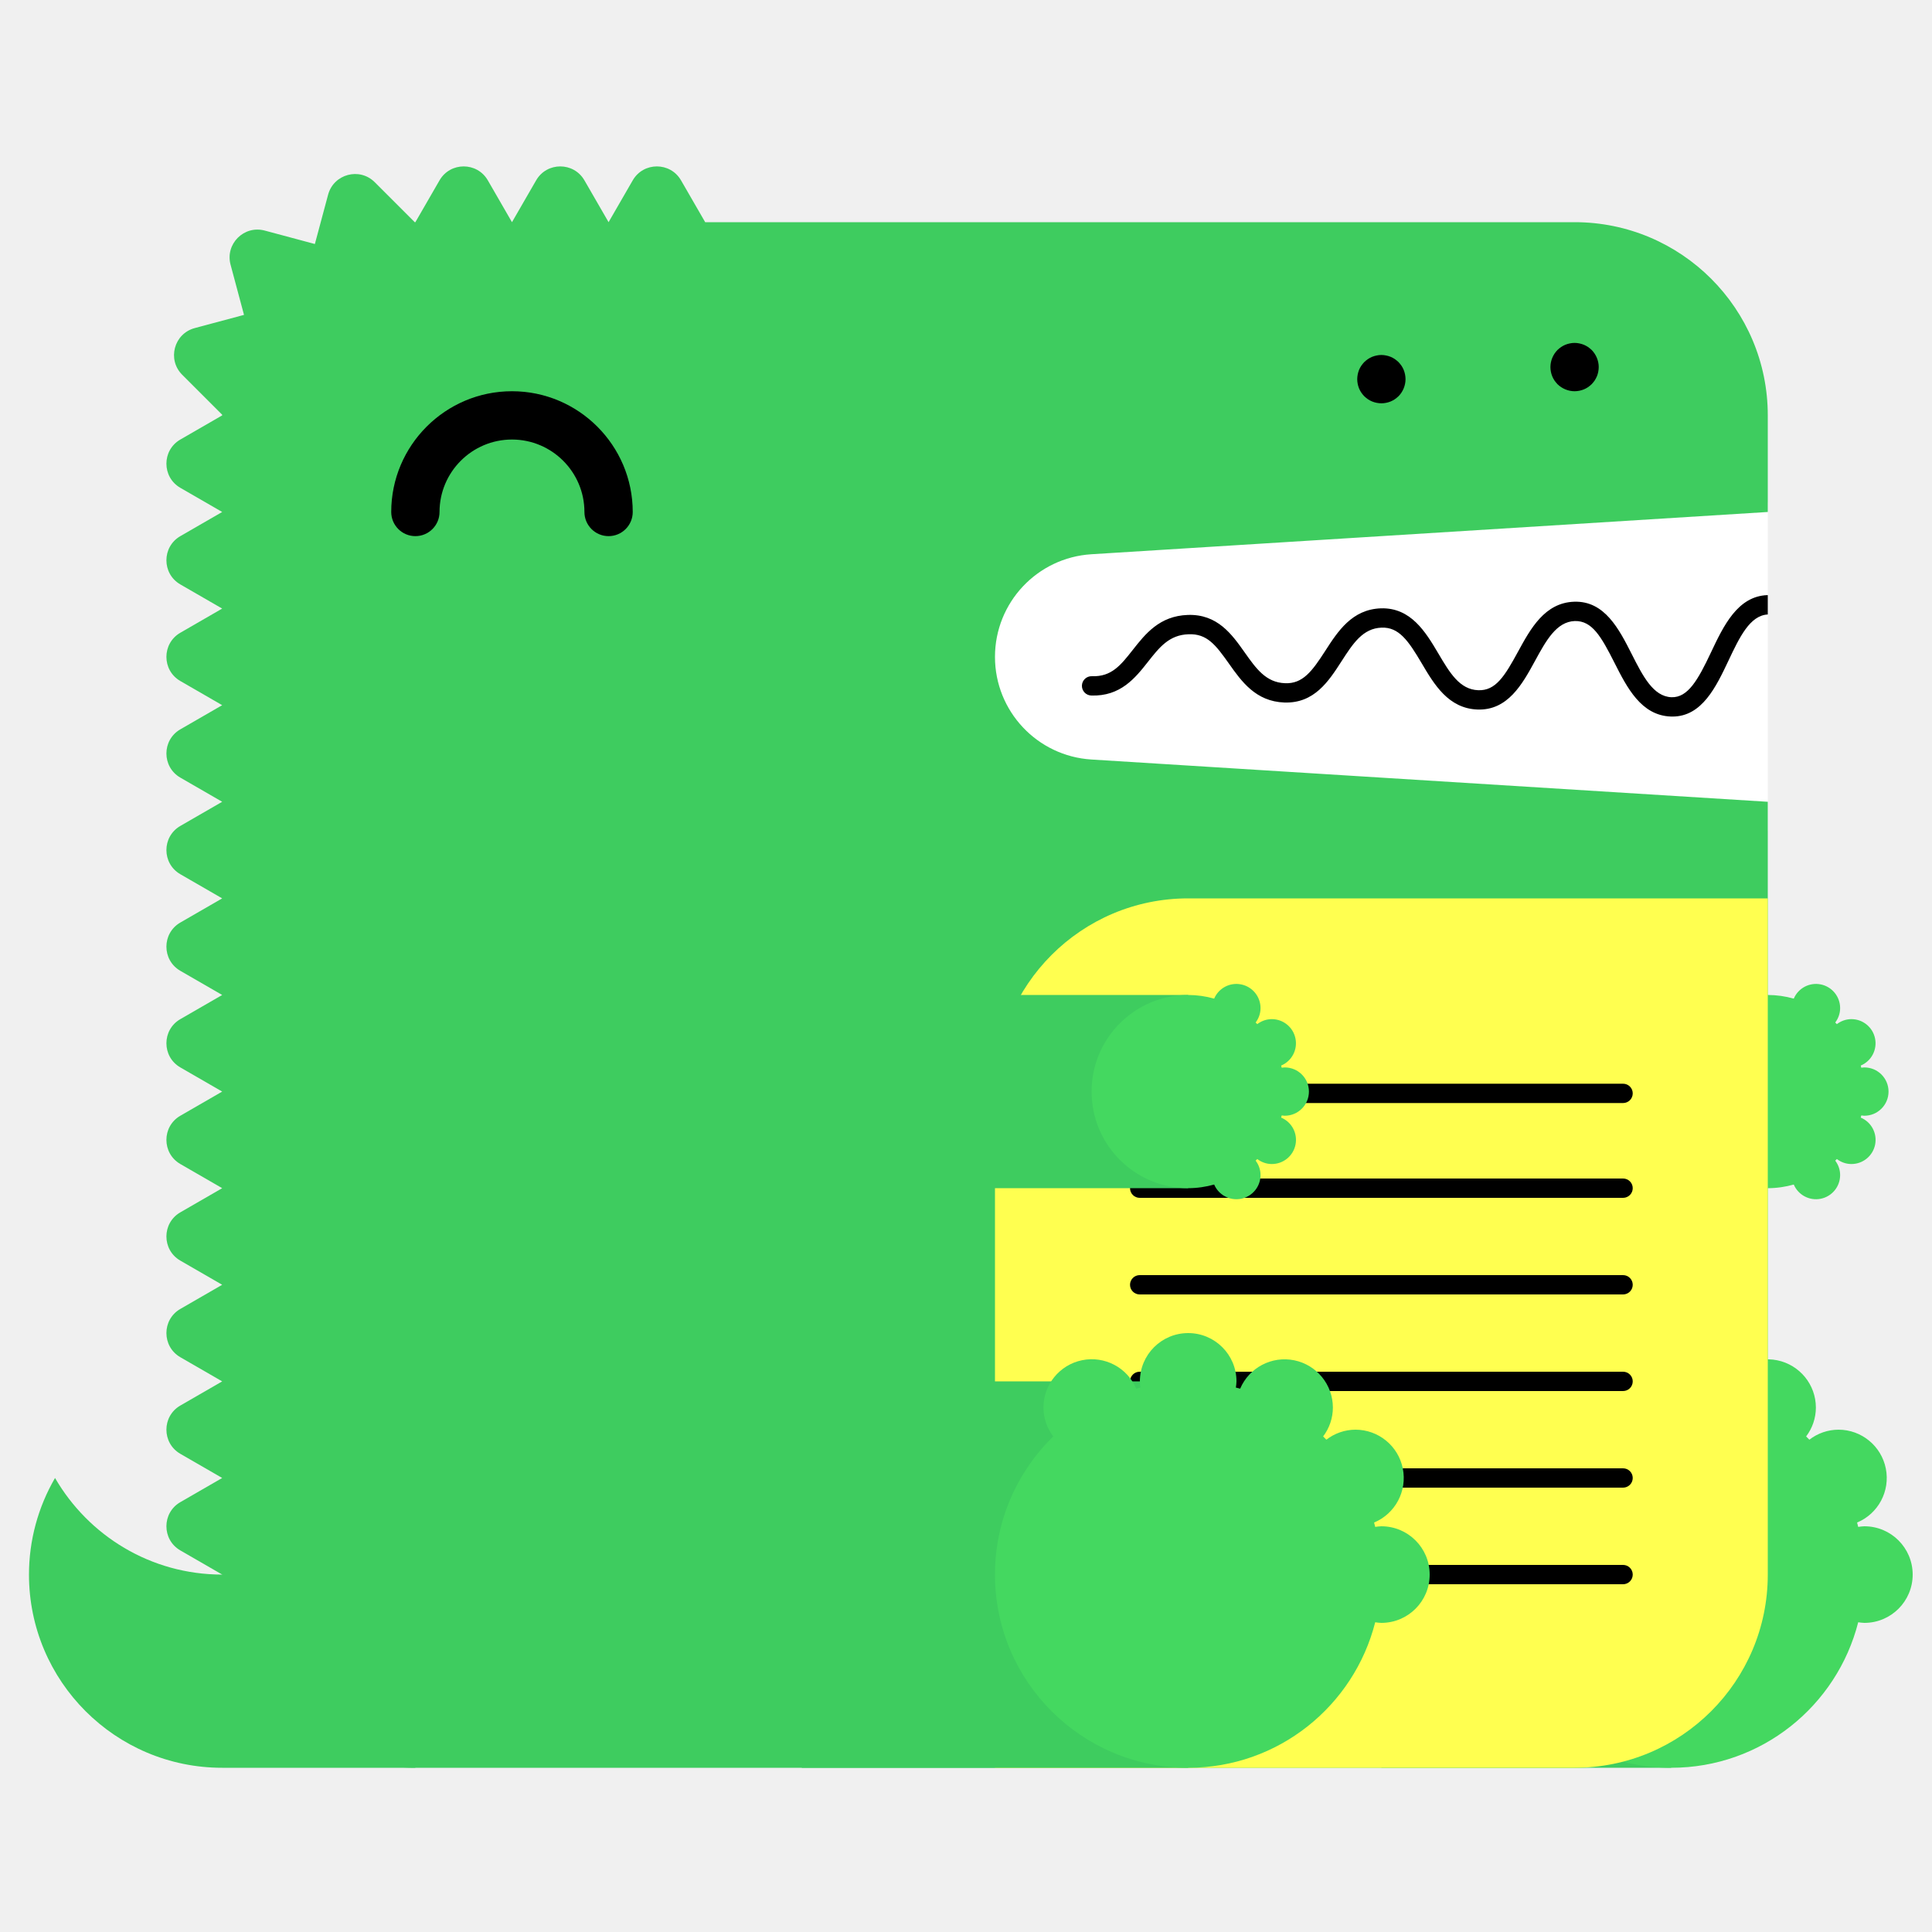
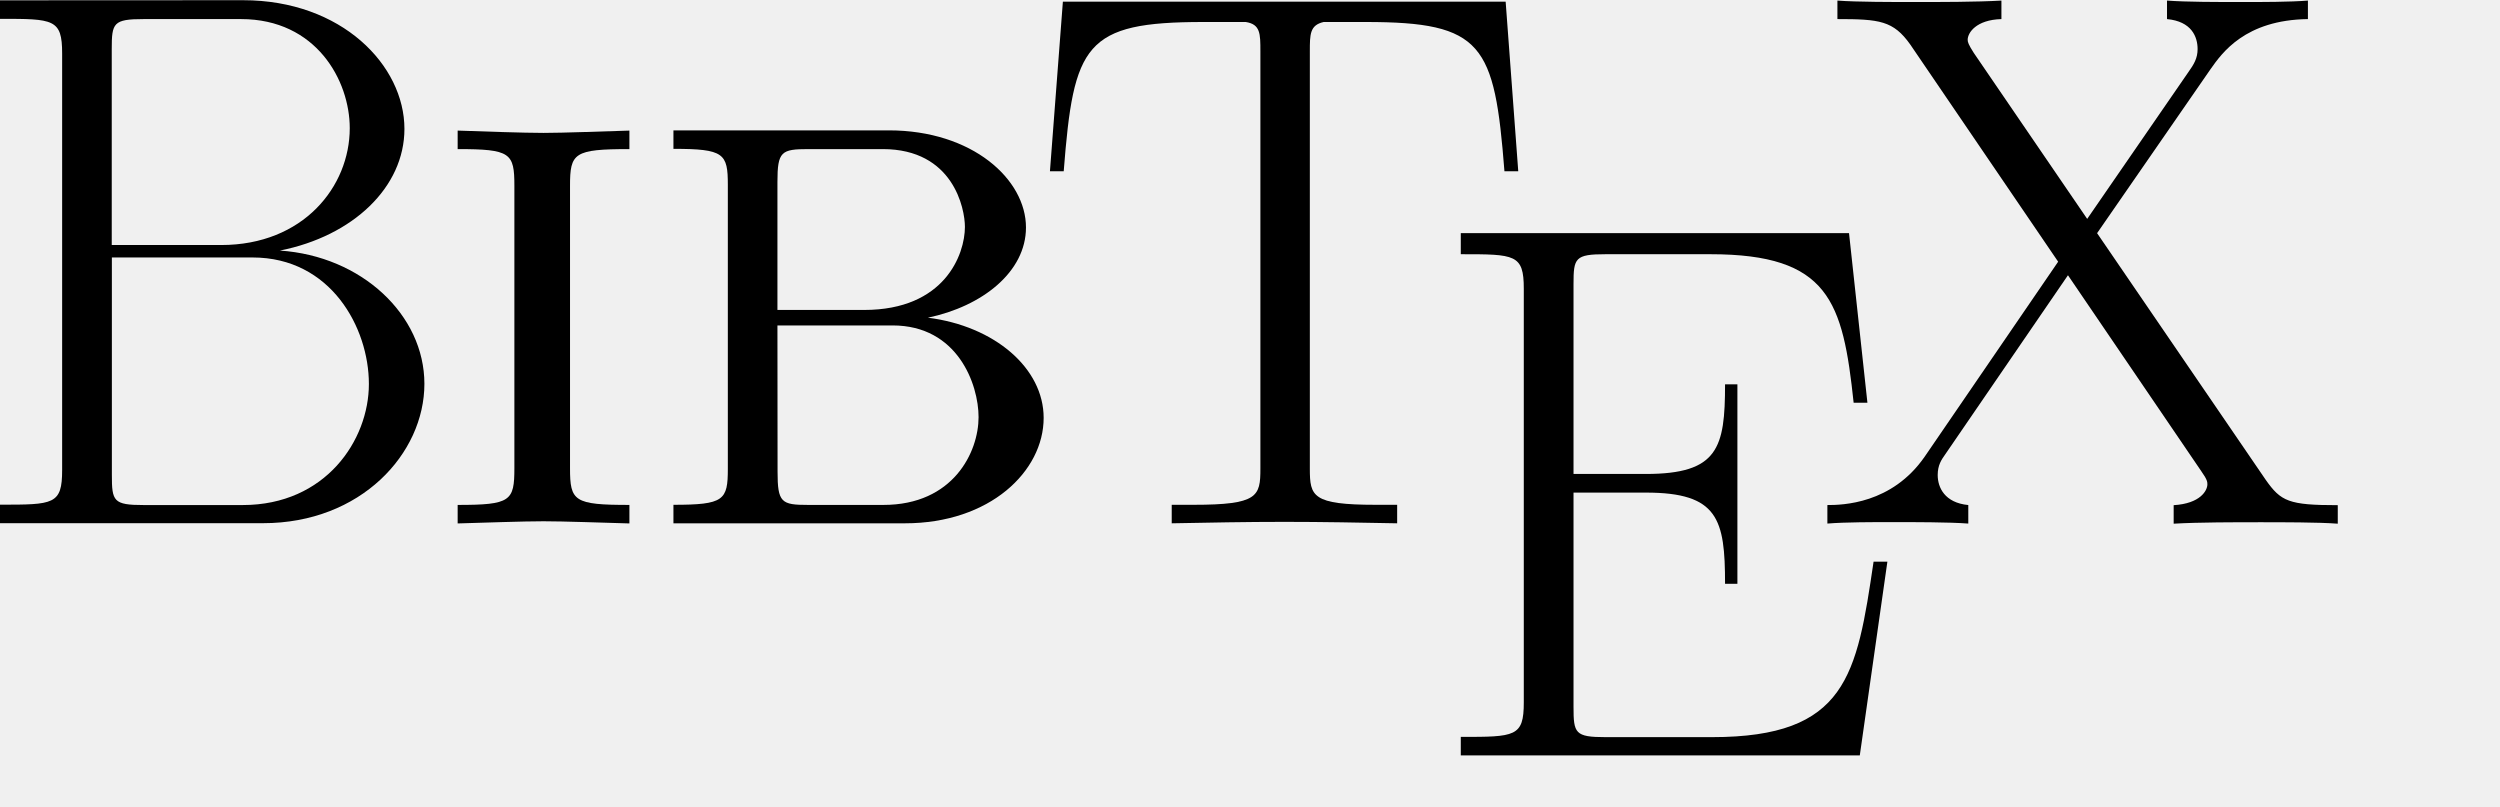
- <svg xmlns="http://www.w3.org/2000/svg" width="200" height="200" viewBox="0 0 200 200">
-   <g fill="none" fill-rule="evenodd">
-     <path fill="#FFF" d="M99 52h84v34H99z" />
-     <path d="M23 163c-7.398 0-13.843-4.027-17.303-10A19.886 19.886 0 0 0 3 163c0 11.046 8.954 20 20 20h20v-20H23z" fill="#3ECC5F" />
-     <path d="M112.98 57.376L183 53V43c0-11.046-8.954-20-20-20H73l-2.5-4.33c-1.112-1.925-3.889-1.925-5 0L63 23l-2.5-4.33c-1.111-1.925-3.889-1.925-5 0L53 23l-2.5-4.33c-1.111-1.925-3.889-1.925-5 0L43 23c-.022 0-.042.003-.065.003l-4.142-4.141c-1.57-1.571-4.252-.853-4.828 1.294l-1.369 5.104-5.192-1.392c-2.148-.575-4.111 1.389-3.535 3.536l1.39 5.193-5.102 1.367c-2.148.576-2.867 3.259-1.296 4.83l4.142 4.142c0 .021-.003.042-.003.064l-4.33 2.5c-1.925 1.111-1.925 3.889 0 5L23 53l-4.33 2.5c-1.925 1.111-1.925 3.889 0 5L23 63l-4.33 2.5c-1.925 1.111-1.925 3.889 0 5L23 73l-4.33 2.5c-1.925 1.111-1.925 3.889 0 5L23 83l-4.33 2.5c-1.925 1.111-1.925 3.889 0 5L23 93l-4.33 2.5c-1.925 1.111-1.925 3.889 0 5L23 103l-4.33 2.5c-1.925 1.111-1.925 3.889 0 5L23 113l-4.33 2.5c-1.925 1.111-1.925 3.889 0 5L23 123l-4.33 2.5c-1.925 1.111-1.925 3.889 0 5L23 133l-4.33 2.5c-1.925 1.111-1.925 3.889 0 5L23 143l-4.33 2.5c-1.925 1.111-1.925 3.889 0 5L23 153l-4.33 2.5c-1.925 1.111-1.925 3.889 0 5L23 163c0 11.046 8.954 20 20 20h120c11.046 0 20-8.954 20-20V83l-70.02-4.376A10.645 10.645 0 0 1 103 68c0-5.621 4.37-10.273 9.98-10.624" fill="#3ECC5F" />
-     <path fill="#3ECC5F" d="M143 183h30v-40h-30z" />
-     <path d="M193 158c-.219 0-.428.037-.639.064-.038-.15-.074-.301-.116-.451A5 5 0 0 0 190.32 148a4.96 4.96 0 0 0-3.016 1.036 26.531 26.531 0 0 0-.335-.336 4.955 4.955 0 0 0 1.011-2.987 5 5 0 0 0-9.599-1.959c-.148-.042-.297-.077-.445-.115.027-.211.064-.42.064-.639a5 5 0 0 0-5-5 5 5 0 0 0-5 5c0 .219.037.428.064.639-.148.038-.297.073-.445.115a4.998 4.998 0 0 0-9.599 1.959c0 1.125.384 2.151 1.011 2.987-3.717 3.632-6.031 8.693-6.031 14.3 0 11.046 8.954 20 20 20 9.339 0 17.16-6.41 19.361-15.064.211.027.42.064.639.064a5 5 0 0 0 5-5 5 5 0 0 0-5-5" fill="#44D860" />
-     <path fill="#3ECC5F" d="M153 123h30v-20h-30z" />
-     <path d="M193 115.5a2.5 2.5 0 1 0 0-5c-.109 0-.214.019-.319.032-.02-.075-.037-.15-.058-.225a2.501 2.501 0 0 0-.963-4.807c-.569 0-1.088.197-1.508.518a6.653 6.653 0 0 0-.168-.168c.314-.417.506-.931.506-1.494a2.5 2.5 0 0 0-4.8-.979A9.987 9.987 0 0 0 183 103c-5.522 0-10 4.478-10 10s4.478 10 10 10c.934 0 1.833-.138 2.69-.377a2.5 2.5 0 0 0 4.8-.979c0-.563-.192-1.077-.506-1.494.057-.055.113-.111.168-.168.42.321.939.518 1.508.518a2.5 2.5 0 0 0 .963-4.807c.021-.074.038-.15.058-.225.105.013.21.032.319.032" fill="#44D860" />
-     <path d="M63 55.5a2.5 2.5 0 0 1-2.5-2.5c0-4.136-3.364-7.5-7.5-7.5s-7.5 3.364-7.5 7.5a2.5 2.5 0 1 1-5 0c0-6.893 5.607-12.5 12.5-12.5S65.5 46.107 65.5 53a2.5 2.5 0 0 1-2.5 2.5" fill="#000" />
-     <path d="M103 183h60c11.046 0 20-8.954 20-20V93h-60c-11.046 0-20 8.954-20 20v70z" fill="#FFFF50" />
-     <path d="M168.02 124h-50.04a1 1 0 1 1 0-2h50.04a1 1 0 1 1 0 2m0 20h-50.04a1 1 0 1 1 0-2h50.04a1 1 0 1 1 0 2m0 20h-50.04a1 1 0 1 1 0-2h50.04a1 1 0 1 1 0 2m0-49.814h-50.04a1 1 0 1 1 0-2h50.04a1 1 0 1 1 0 2m0 19.814h-50.04a1 1 0 1 1 0-2h50.04a1 1 0 1 1 0 2m0 20h-50.04a1 1 0 1 1 0-2h50.04a1 1 0 1 1 0 2M183 61.611c-.012 0-.022-.006-.034-.005-3.09.105-4.552 3.196-5.842 5.923-1.346 2.85-2.387 4.703-4.093 4.647-1.889-.068-2.969-2.202-4.113-4.46-1.314-2.594-2.814-5.536-5.963-5.426-3.046.104-4.513 2.794-5.807 5.167-1.377 2.528-2.314 4.065-4.121 3.994-1.927-.07-2.951-1.805-4.136-3.813-1.321-2.236-2.848-4.75-5.936-4.664-2.994.103-4.465 2.385-5.763 4.4-1.373 2.13-2.335 3.428-4.165 3.351-1.973-.07-2.992-1.51-4.171-3.177-1.324-1.873-2.816-3.993-5.895-3.89-2.928.1-4.399 1.97-5.696 3.618-1.232 1.564-2.194 2.802-4.229 2.724a1 1 0 0 0-.072 2c3.017.101 4.545-1.8 5.872-3.487 1.177-1.496 2.193-2.787 4.193-2.855 1.926-.082 2.829 1.115 4.195 3.045 1.297 1.834 2.769 3.914 5.731 4.021 3.103.104 4.596-2.215 5.918-4.267 1.182-1.834 2.202-3.417 4.15-3.484 1.793-.067 2.769 1.35 4.145 3.681 1.297 2.197 2.766 4.686 5.787 4.796 3.125.108 4.634-2.62 5.949-5.035 1.139-2.088 2.214-4.06 4.119-4.126 1.793-.042 2.728 1.595 4.111 4.33 1.292 2.553 2.757 5.445 5.825 5.556l.169.003c3.064 0 4.518-3.075 5.805-5.794 1.139-2.41 2.217-4.68 4.067-4.773v-2z" fill="#000" />
-     <path fill="#3ECC5F" d="M83 183h40v-40H83z" />
-     <path d="M143 158c-.219 0-.428.037-.639.064-.038-.15-.074-.301-.116-.451A5 5 0 0 0 140.32 148a4.96 4.96 0 0 0-3.016 1.036 26.531 26.531 0 0 0-.335-.336 4.955 4.955 0 0 0 1.011-2.987 5 5 0 0 0-9.599-1.959c-.148-.042-.297-.077-.445-.115.027-.211.064-.42.064-.639a5 5 0 0 0-5-5 5 5 0 0 0-5 5c0 .219.037.428.064.639-.148.038-.297.073-.445.115a4.998 4.998 0 0 0-9.599 1.959c0 1.125.384 2.151 1.011 2.987-3.717 3.632-6.031 8.693-6.031 14.3 0 11.046 8.954 20 20 20 9.339 0 17.16-6.41 19.361-15.064.211.027.42.064.639.064a5 5 0 0 0 5-5 5 5 0 0 0-5-5" fill="#44D860" />
-     <path fill="#3ECC5F" d="M83 123h40v-20H83z" />
-     <path d="M133 115.5a2.5 2.5 0 1 0 0-5c-.109 0-.214.019-.319.032-.02-.075-.037-.15-.058-.225a2.501 2.501 0 0 0-.963-4.807c-.569 0-1.088.197-1.508.518a6.653 6.653 0 0 0-.168-.168c.314-.417.506-.931.506-1.494a2.5 2.5 0 0 0-4.8-.979A9.987 9.987 0 0 0 123 103c-5.522 0-10 4.478-10 10s4.478 10 10 10c.934 0 1.833-.138 2.69-.377a2.5 2.5 0 0 0 4.8-.979c0-.563-.192-1.077-.506-1.494.057-.055.113-.111.168-.168.42.321.939.518 1.508.518a2.5 2.5 0 0 0 .963-4.807c.021-.074.038-.15.058-.225.105.013.21.032.319.032" fill="#44D860" />
-     <path d="M143 41.75c-.16 0-.33-.02-.49-.05a2.52 2.52 0 0 1-.47-.14c-.15-.06-.29-.14-.431-.23-.13-.09-.259-.2-.38-.31-.109-.12-.219-.24-.309-.38s-.17-.28-.231-.43a2.619 2.619 0 0 1-.189-.96c0-.16.02-.33.05-.49.03-.16.08-.31.139-.47.061-.15.141-.29.231-.43.09-.13.2-.26.309-.38.121-.11.25-.22.38-.31.141-.09.281-.17.431-.23.149-.06.31-.11.47-.14.32-.07.65-.07.98 0 .159.03.32.08.47.14.149.06.29.14.43.23.13.09.259.2.38.31.11.12.22.25.31.38.09.14.17.28.23.43.06.16.11.31.14.47.029.16.05.33.05.49 0 .66-.271 1.31-.73 1.77-.121.11-.25.22-.38.31-.14.09-.281.17-.43.23a2.565 2.565 0 0 1-.96.19m20-1.25c-.66 0-1.3-.27-1.771-.73a3.802 3.802 0 0 1-.309-.38c-.09-.14-.17-.28-.231-.43a2.619 2.619 0 0 1-.189-.96c0-.66.27-1.3.729-1.77.121-.11.25-.22.38-.31.141-.09.281-.17.431-.23.149-.06.31-.11.47-.14.32-.07.66-.07.98 0 .159.03.32.08.47.14.149.06.29.14.43.23.13.09.259.2.38.31.459.47.73 1.11.73 1.77 0 .16-.021.33-.05.49-.03.16-.08.32-.14.47-.07.15-.14.29-.23.43-.09.13-.2.26-.31.38-.121.11-.25.22-.38.31-.14.09-.281.17-.43.23a2.565 2.565 0 0 1-.96.19" fill="#000" />
+ <svg xmlns="http://www.w3.org/2000/svg" width="30cm" height="274.35pt" version="1.0">
+   <g id="g12" transform="matrix(14.04287,0,0,14.04287,0,9.131875e-2)">
+     <path style="fill:#000000;stroke:none" d="M 0,0.004 L 0,0.602 C 1.73,0.602 2.007,0.602 2.007,1.719 L 2.007,15.176 C 2.007,16.293 1.734,16.293 0,16.293 L 0,16.891 L 8.496,16.891 C 11.656,16.891 13.707,14.641 13.707,12.391 C 13.707,10.164 11.679,8.262 9.039,8.086 C 11.406,7.618 13.062,6.036 13.062,4.157 C 13.062,2.106 11.039,0 7.851,0 L 0,0.004 z M 3.609,7.907 L 3.609,1.579 C 3.609,0.735 3.656,0.61 4.64,0.61 L 7.785,0.61 C 10.214,0.61 11.296,2.594 11.296,4.133 C 11.296,6.02 9.796,7.907 7.144,7.907 L 3.609,7.907 z M 4.64,16.305 C 3.66,16.305 3.613,16.18 3.613,15.336 L 3.613,8.309 L 8.156,8.309 C 10.683,8.309 11.914,10.575 11.914,12.395 C 11.914,14.211 10.515,16.305 7.839,16.305" id="path14" />
+     <path style="fill:#000000;stroke:none" d="M 18.41,5.997 C 18.41,4.934 18.535,4.809 20.328,4.809 L 20.328,4.211 C 19.488,4.235 18.199,4.286 17.554,4.286 C 16.91,4.286 15.621,4.239 14.781,4.211 L 14.781,4.809 C 16.492,4.809 16.613,4.934 16.613,5.997 L 16.613,15.114 C 16.613,16.176 16.496,16.301 14.781,16.301 L 14.781,16.899 C 15.621,16.875 16.91,16.829 17.554,16.829 C 18.199,16.829 19.484,16.875 20.328,16.899 L 20.328,16.301 C 18.535,16.301 18.41,16.18 18.41,15.114" id="path16" />
+     <path style="fill:#000000;stroke:none" d="M 21.75,4.204 L 21.75,4.801 C 23.386,4.801 23.507,4.95 23.507,5.965 L 23.507,15.133 C 23.507,16.149 23.386,16.297 21.75,16.297 L 21.75,16.895 L 29.226,16.895 C 31.972,16.895 33.707,15.215 33.707,13.489 C 33.707,11.883 32.121,10.524 29.968,10.254 C 31.726,9.887 33.136,8.774 33.136,7.34 C 33.136,5.786 31.406,4.204 28.707,4.204 L 21.75,4.204 z M 25.109,10.004 L 25.109,5.868 C 25.109,4.883 25.234,4.809 26.109,4.809 L 28.511,4.809 C 30.789,4.809 31.164,6.731 31.164,7.321 C 31.164,8.207 30.515,10.004 27.91,10.004 L 25.109,10.004 z M 25.109,10.504 L 28.828,10.504 C 30.933,10.504 31.605,12.411 31.605,13.465 C 31.605,14.594 30.789,16.301 28.531,16.301 L 26.101,16.301 C 25.234,16.301 25.113,16.227 25.113,15.223" id="path18" />
+     <path style="fill:#000000;stroke:none" d="M 48.628,0.047 L 34.328,0.047 L 33.91,5.524 L 34.355,5.524 C 34.675,1.422 35.027,0.704 38.867,0.704 C 39.312,0.704 40.035,0.704 40.234,0.704 C 40.707,0.778 40.707,1.079 40.707,1.649 L 40.707,15.129 C 40.707,16.024 40.632,16.297 38.546,16.297 L 37.843,16.297 L 37.843,16.895 C 39.031,16.872 40.269,16.848 41.484,16.848 C 42.695,16.848 43.937,16.872 45.124,16.895 L 45.124,16.297 L 44.433,16.297 C 42.378,16.297 42.304,16.024 42.304,15.129 L 42.304,1.649 C 42.304,1.102 42.304,0.805 42.75,0.704 C 42.945,0.704 43.664,0.704 44.109,0.704 C 47.898,0.704 48.269,1.418 48.589,5.524 L 49.035,5.524" id="path20" />
+     <path style="fill:#000000;stroke:none" d="M 60.957,18.133 L 60.511,18.133 C 59.968,21.805 59.648,23.801 55.292,23.801 L 51.855,23.801 C 50.867,23.801 50.82,23.676 50.82,22.825 L 50.82,15.903 L 53.156,15.903 C 55.492,15.903 55.714,16.758 55.714,18.848 L 56.113,18.848 L 56.113,12.407 L 55.714,12.407 C 55.714,14.461 55.492,15.301 53.156,15.301 L 50.82,15.301 L 50.82,9.164 C 50.82,8.329 50.867,8.204 51.855,8.204 L 55.242,8.204 C 59.074,8.204 59.519,9.727 59.867,13 L 60.312,13 L 59.718,7.524 L 47.179,7.524 L 47.179,8.204 C 48.933,8.204 49.214,8.204 49.214,9.317 L 49.214,22.68 C 49.214,23.793 48.937,23.793 47.179,23.793 L 47.179,24.391 L 60.066,24.391" id="path22" />
+     <path style="fill:#000000;stroke:none" d="M 67.73,7.524 L 71.394,2.227 C 71.761,1.707 72.507,0.637 74.539,0.61 L 74.539,0.012 C 73.972,0.059 73.031,0.059 72.437,0.059 C 71.621,0.059 70.605,0.059 69.988,0.012 L 69.988,0.61 C 70.781,0.684 70.976,1.18 70.976,1.579 C 70.976,1.875 70.855,2.075 70.679,2.321 L 67.41,7.063 L 63.746,1.7 C 63.574,1.43 63.55,1.352 63.55,1.278 C 63.55,1.055 63.82,0.633 64.64,0.61 L 64.64,0.012 C 63.847,0.059 62.636,0.059 61.82,0.059 C 61.179,0.059 59.941,0.059 59.343,0.012 L 59.343,0.61 C 60.703,0.61 61.148,0.661 61.695,1.43 L 66.472,8.446 L 62.164,14.739 C 61.101,16.278 59.492,16.305 59.019,16.305 L 59.019,16.903 C 59.585,16.856 60.527,16.856 61.121,16.856 C 61.789,16.856 62.953,16.856 63.57,16.903 L 63.57,16.305 C 62.804,16.231 62.582,15.735 62.582,15.336 C 62.582,15.016 62.703,14.84 62.828,14.664 L 66.789,8.883 L 71.097,15.215 C 71.292,15.489 71.292,15.563 71.292,15.637 C 71.292,15.832 71.07,16.258 70.203,16.309 L 70.203,16.907 C 70.996,16.86 72.207,16.86 73.023,16.86 C 73.664,16.86 74.902,16.86 75.503,16.907 L 75.503,16.309 C 73.917,16.309 73.667,16.188 73.175,15.489" id="path24" />
  </g>
</svg>
